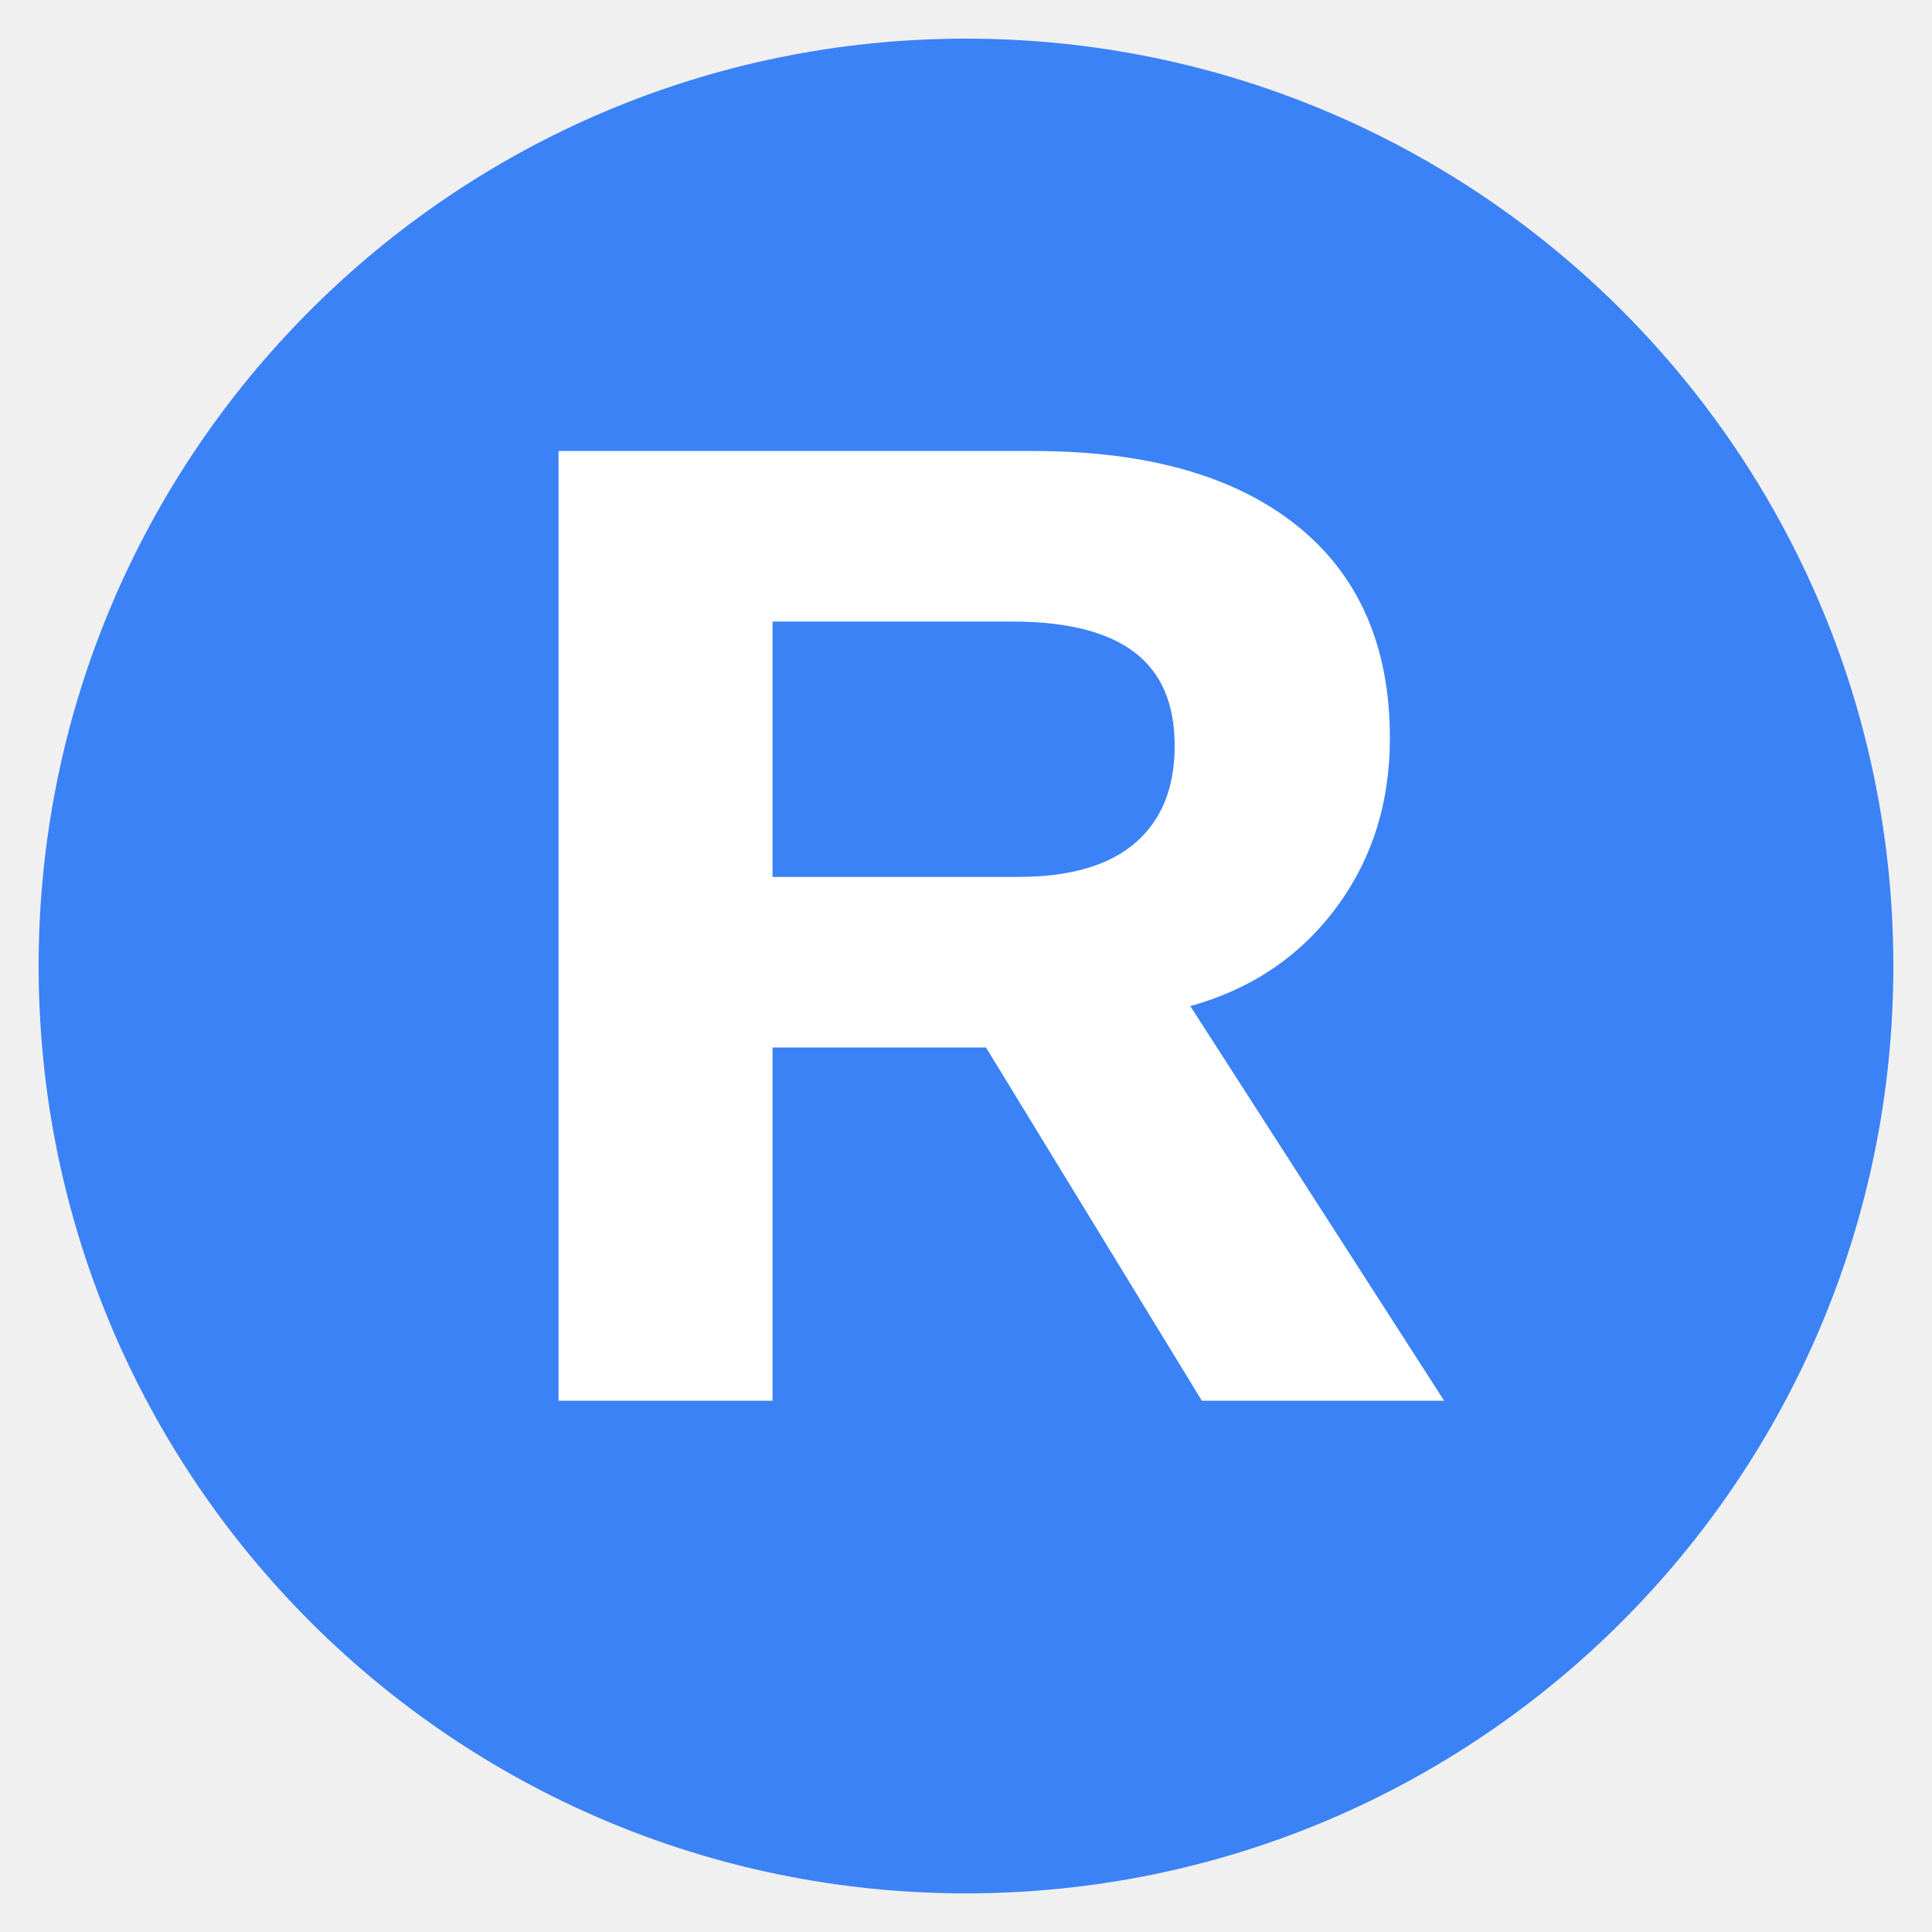
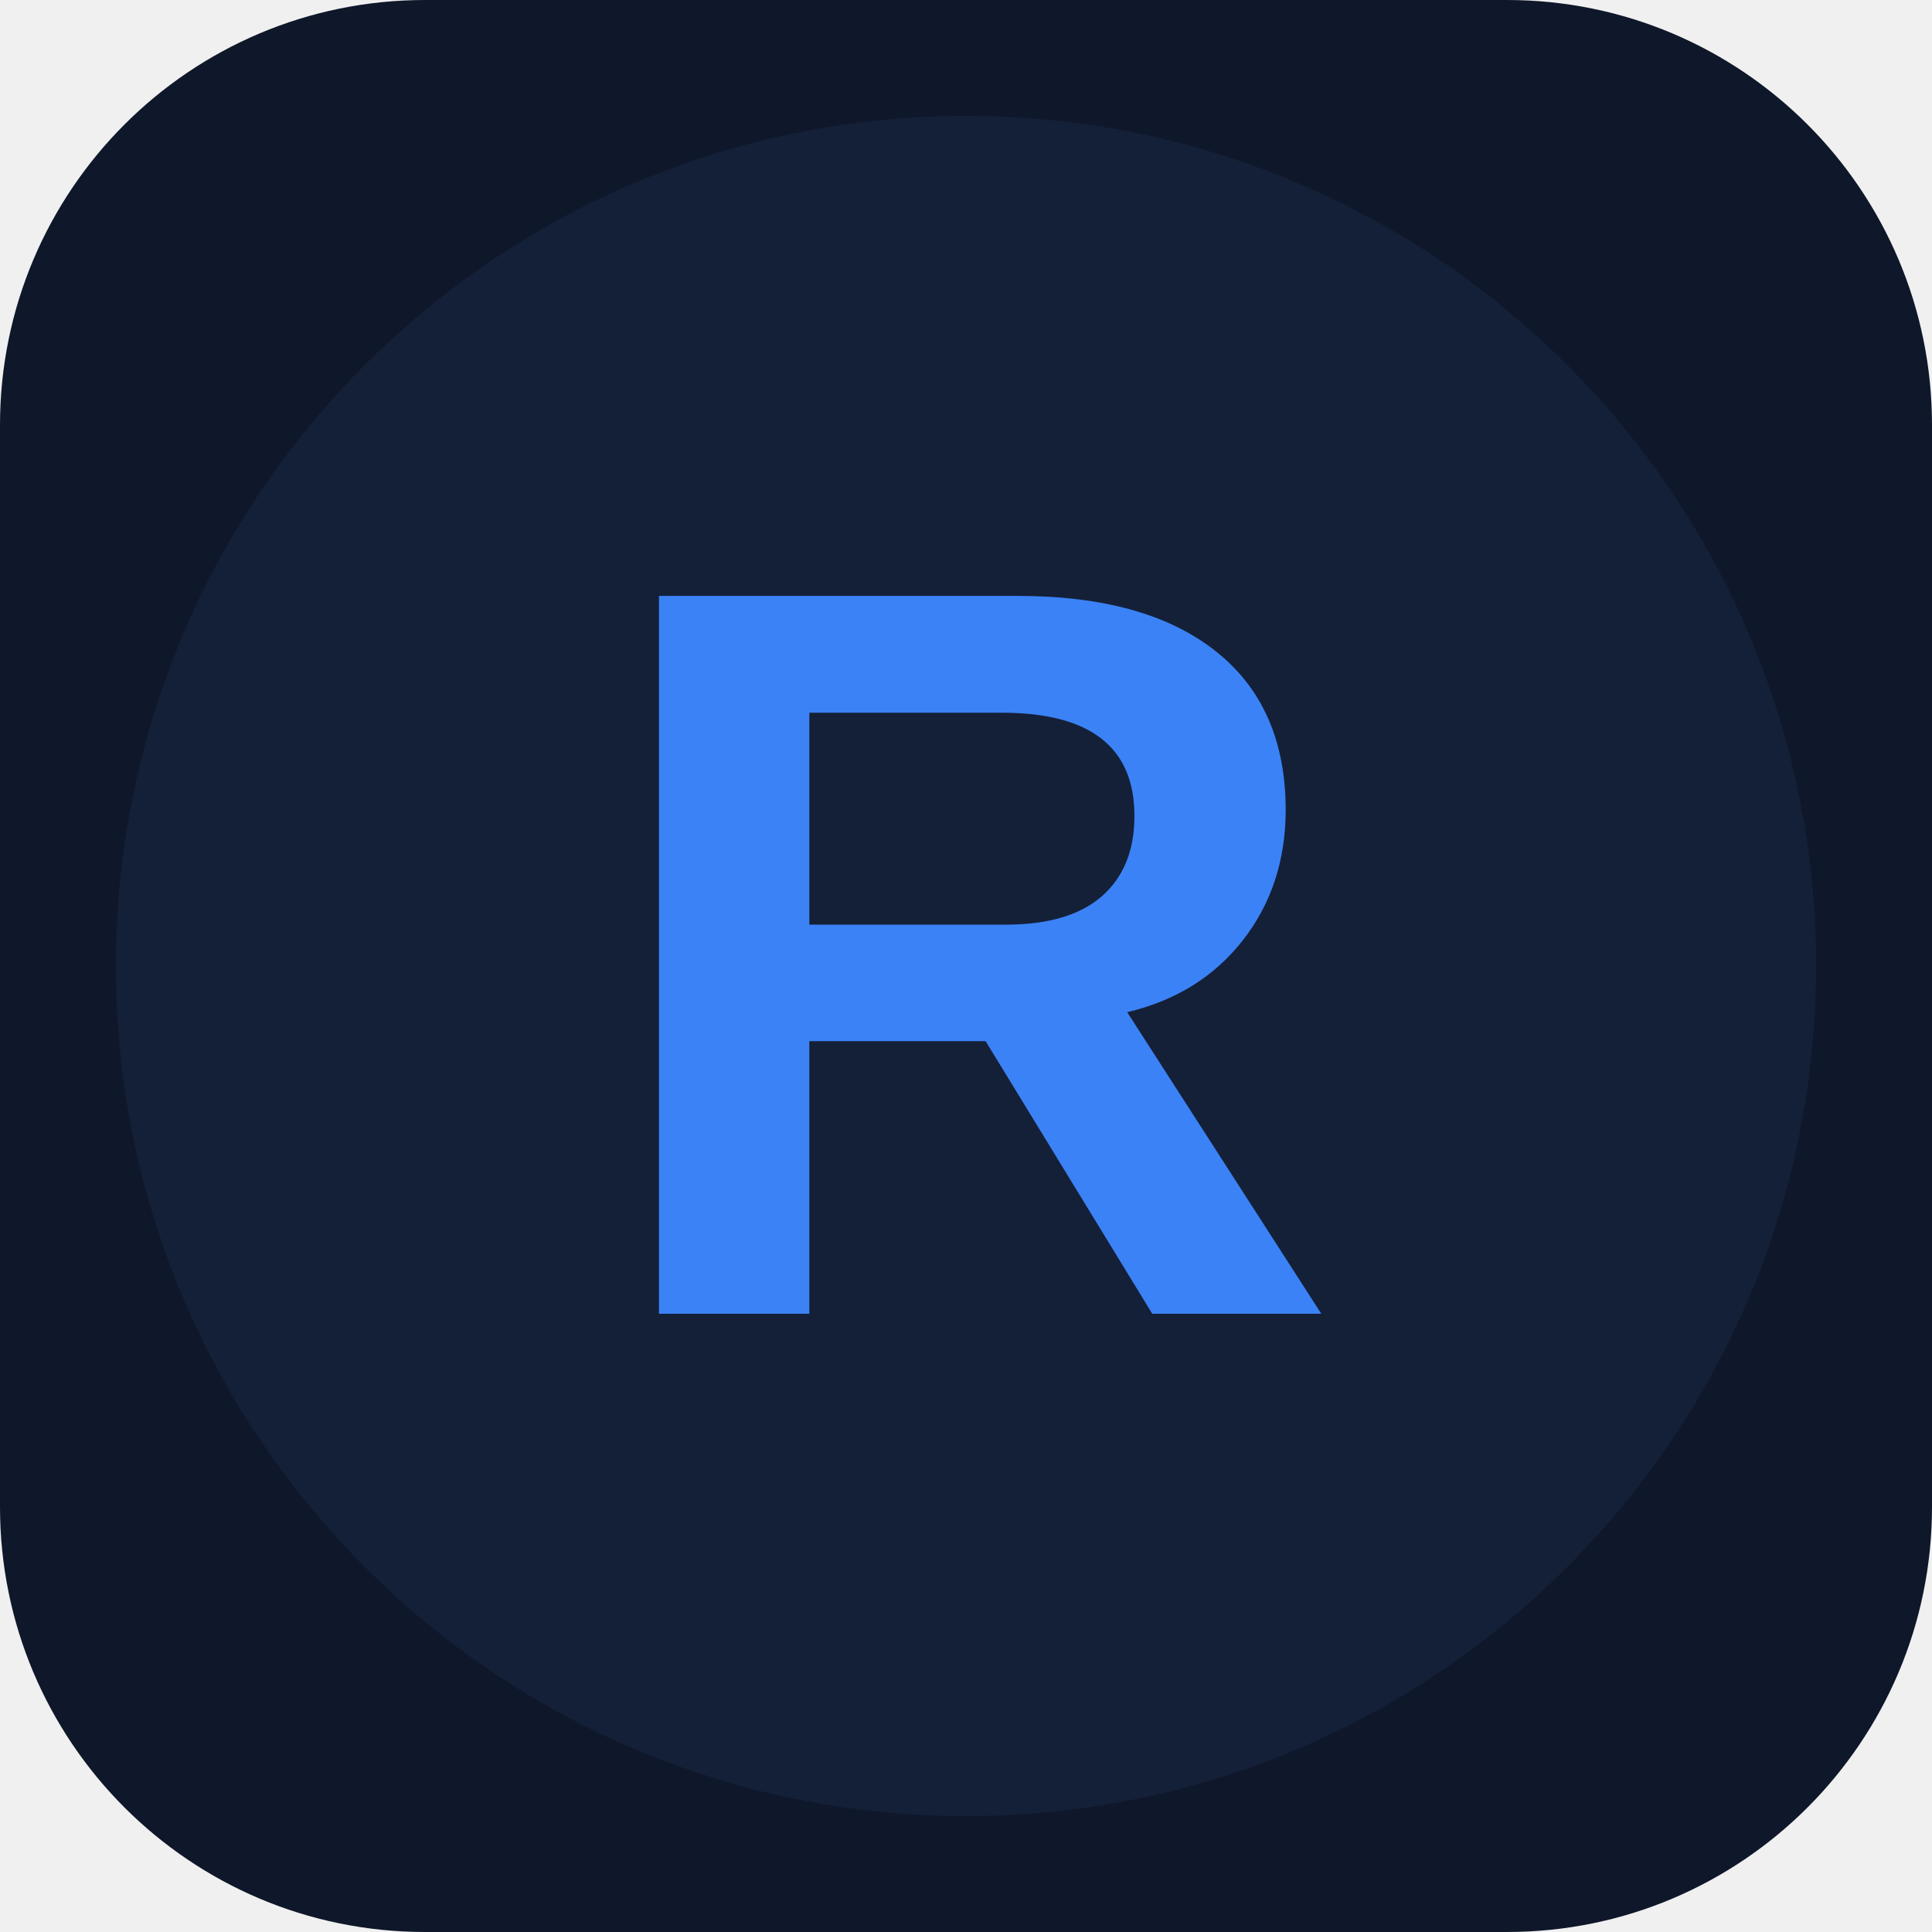
<svg xmlns="http://www.w3.org/2000/svg" viewBox="0 0 100 100" width="100" height="100">
-   <circle cx="50" cy="50" r="48" fill="#3b82f6" />
-   <text x="50" y="72" font-family="Arial, Helvetica, sans-serif" font-size="70" font-weight="900" text-anchor="middle" fill="#ffffff" stroke="#ffffff" stroke-width="1">
-     R
-   </text>
+   <rect width="100" height="100" rx="22" fill="#0f172a" />
+   <circle cx="50" cy="50" r="44" fill="#142038" />
+   <text x="50" y="68" text-anchor="middle" font-family="Montserrat, Arial, sans-serif" font-size="54" font-weight="800" fill="#3b82f6">R</text>
</svg>
